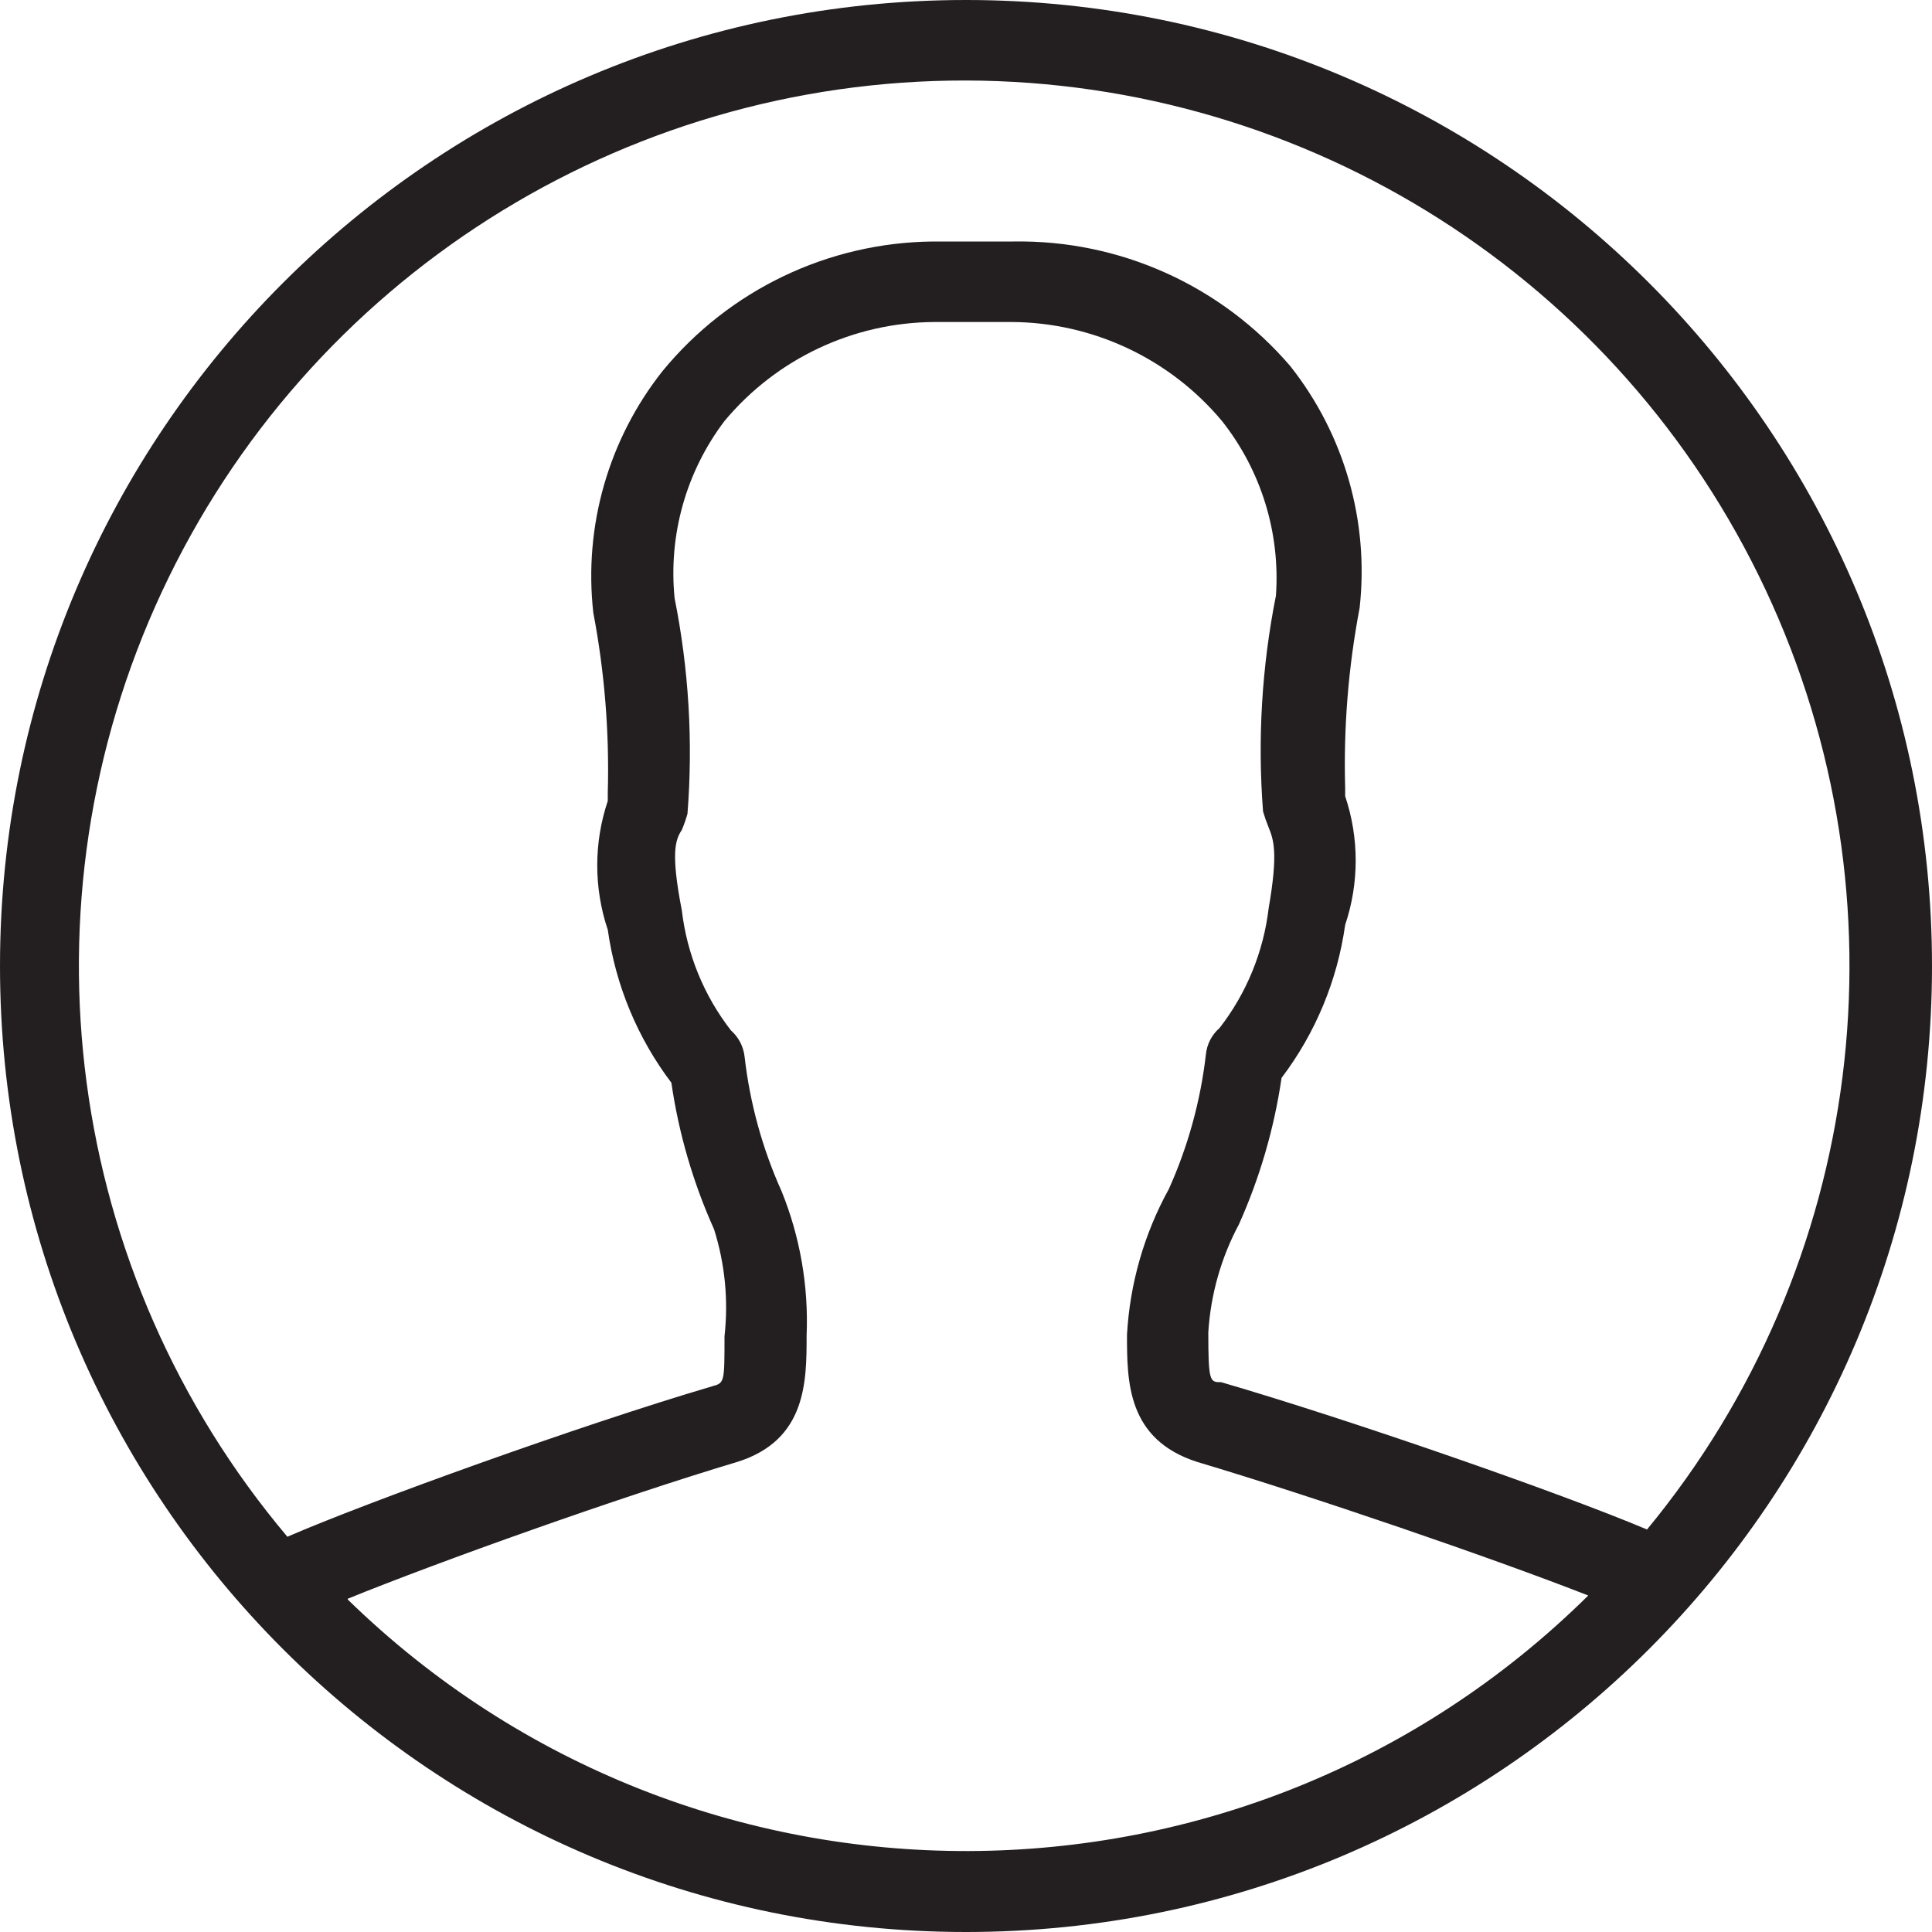
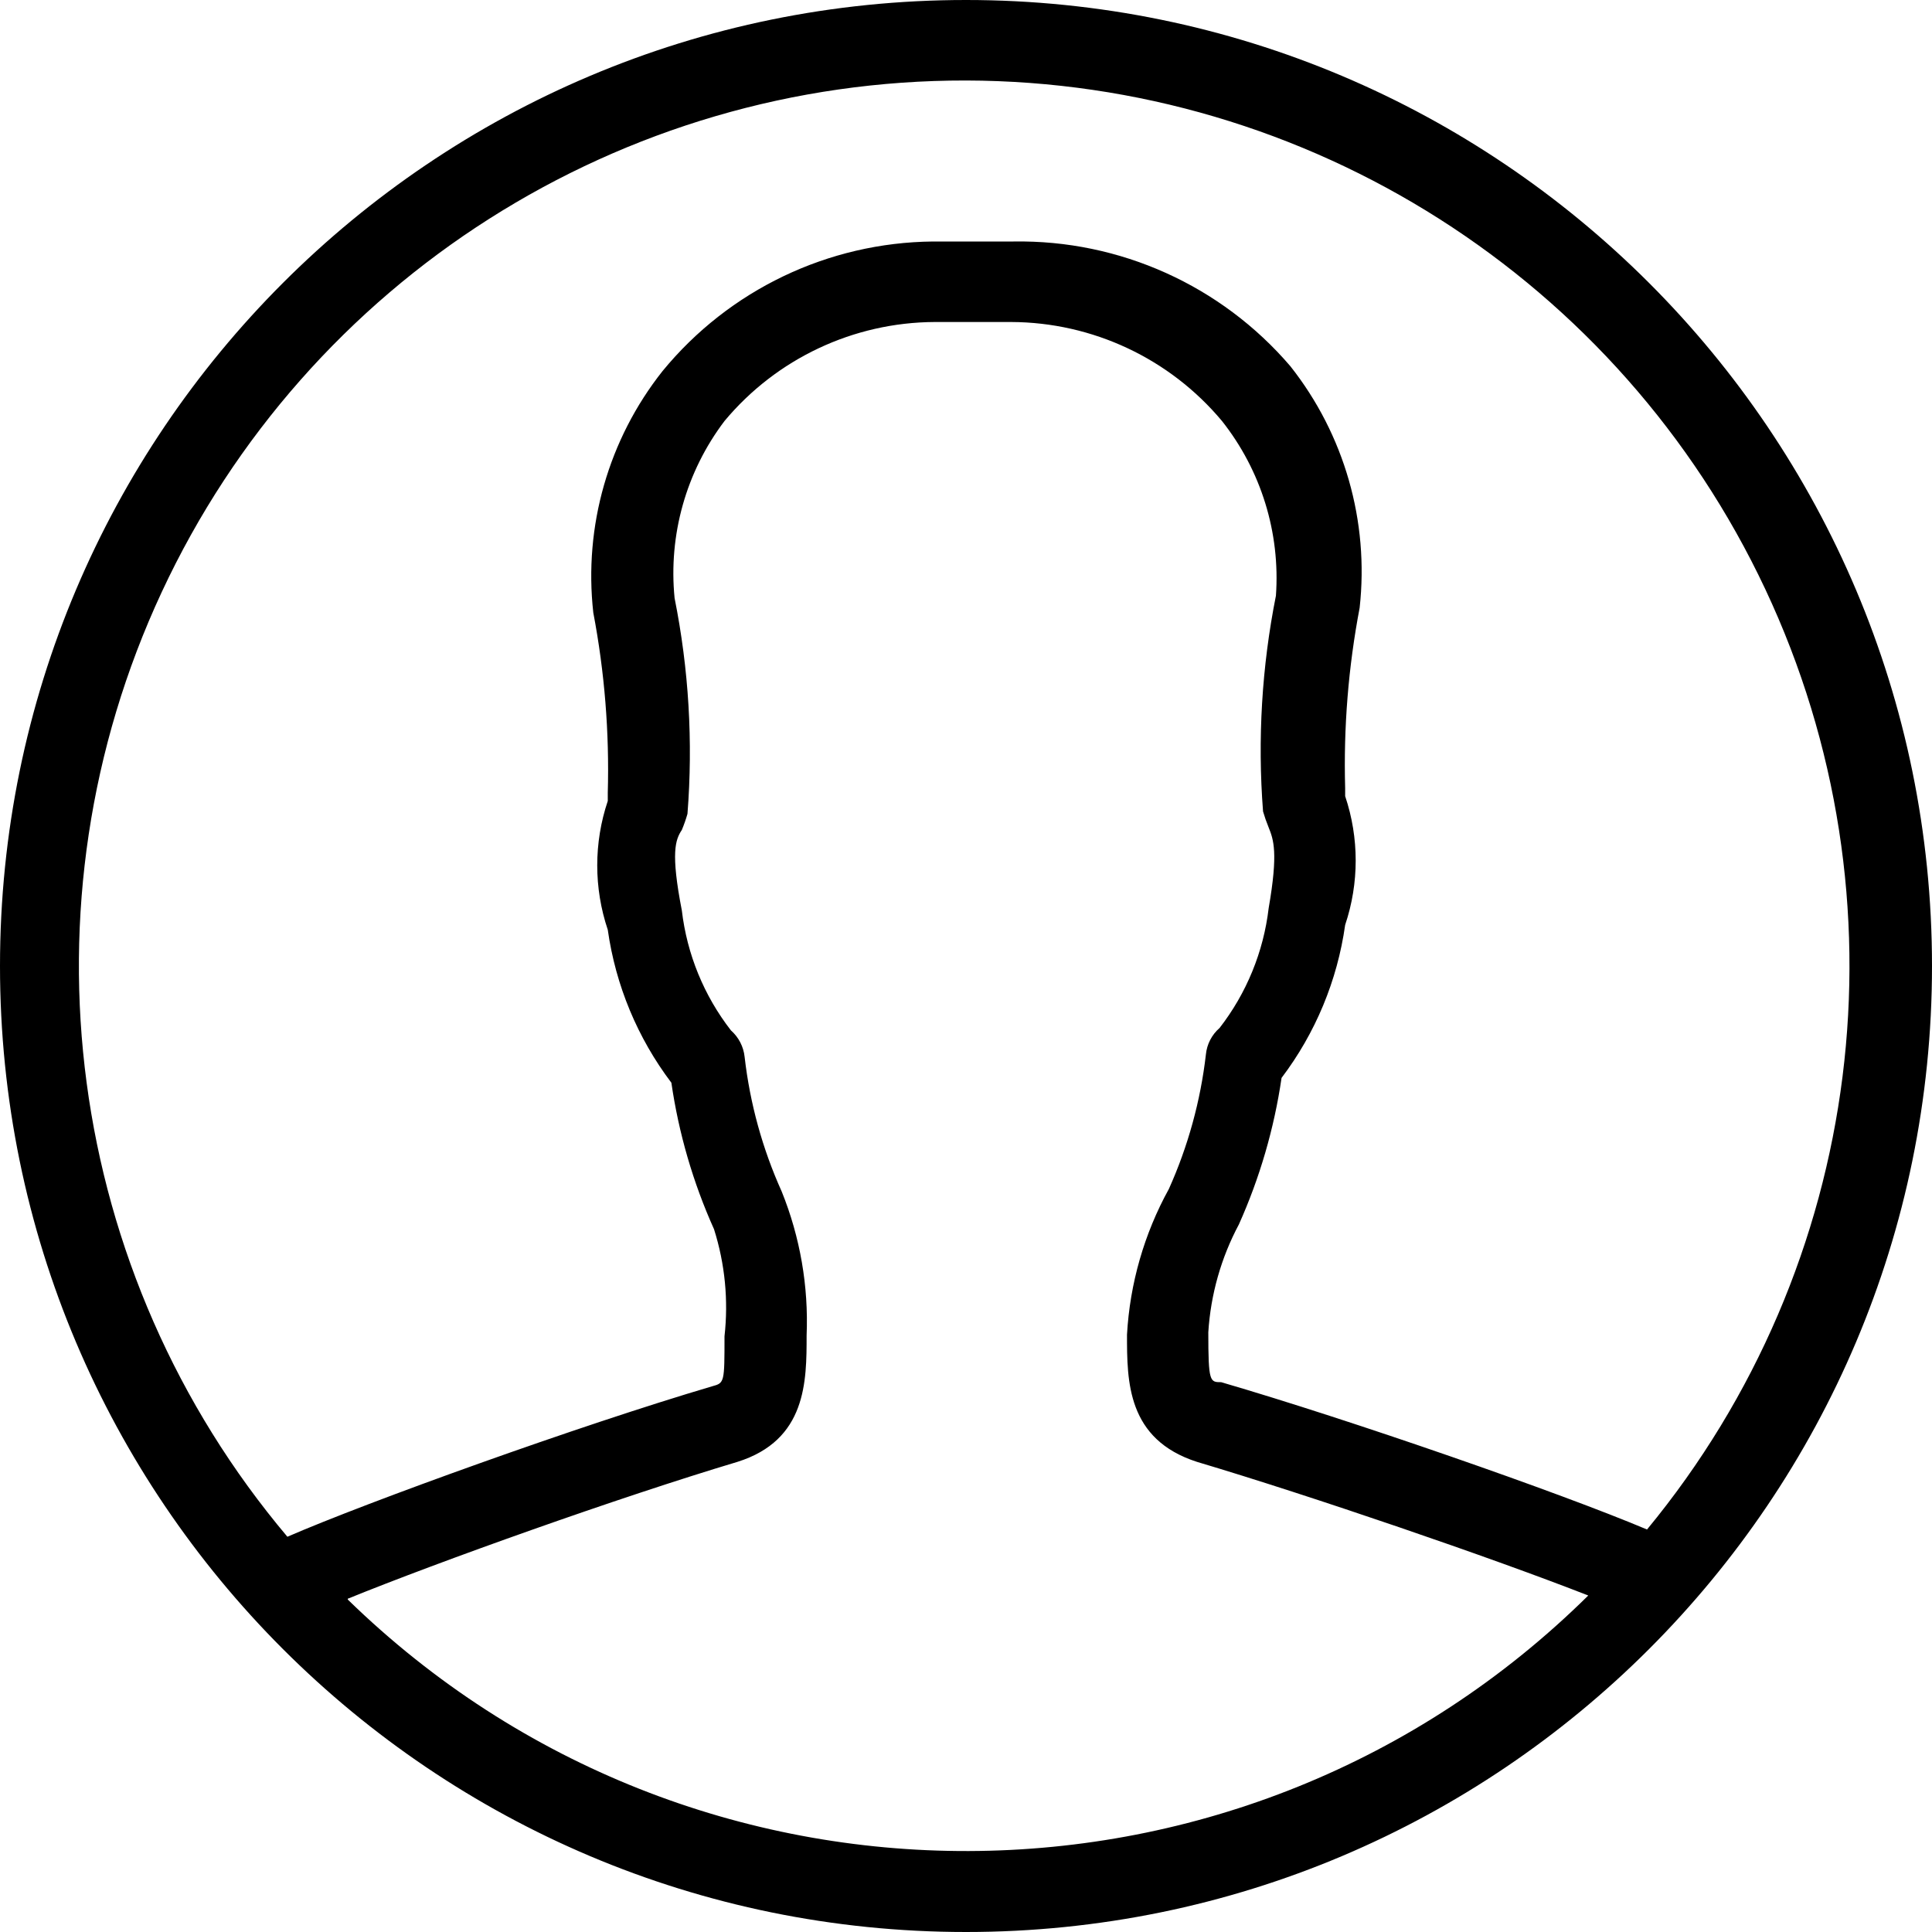
- <svg xmlns="http://www.w3.org/2000/svg" id="Layer_1" data-name="Layer 1" viewBox="0 0 24 24">
-   <defs>
-     <style>.cls-1{fill:#231f20;}</style>
-   </defs>
-   <path class="cls-1" d="M12,0A12,12,0,1,0,24,12,12,12,0,0,0,12,0Zm0,1a11,11,0,0,1,8.46,18c-1.09-.46-3.68-1.36-5.29-1.83-.14,0-.16,0-.16-.62a3.28,3.28,0,0,1,.38-1.34,6.89,6.89,0,0,0,.53-1.82,4.09,4.09,0,0,0,.79-1.9,2.51,2.51,0,0,0,0-1.6l0-.1a10.41,10.41,0,0,1,.18-2.24,4.11,4.11,0,0,0-.86-3A4.43,4.43,0,0,0,12.59,3h-1A4.4,4.4,0,0,0,8.23,4.61a4.1,4.1,0,0,0-.86,3,10.42,10.42,0,0,1,.18,2.24l0,.1a2.51,2.51,0,0,0,0,1.6,4.1,4.1,0,0,0,.79,1.9,6.83,6.83,0,0,0,.53,1.82A3.22,3.22,0,0,1,9,16.6c0,.57,0,.58-.15.62-1.66.49-4.29,1.44-5.28,1.87A11,11,0,0,1,12,1ZM4.32,19.86c1.13-.46,3.37-1.26,4.84-1.7.86-.27.86-1,.86-1.57a4.3,4.3,0,0,0-.31-1.79,5.63,5.63,0,0,1-.46-1.67.51.51,0,0,0-.17-.33,3,3,0,0,1-.61-1.49c-.14-.72-.08-.88,0-1a1.83,1.83,0,0,0,.07-.2,9.76,9.76,0,0,0-.16-2.68A3.13,3.13,0,0,1,9,5.23,3.42,3.42,0,0,1,11.61,4h.95a3.43,3.43,0,0,1,2.62,1.23,3.14,3.14,0,0,1,.67,2.17,9.84,9.84,0,0,0-.16,2.68,2,2,0,0,0,.07.2c.06.15.12.31,0,1a3,3,0,0,1-.61,1.49.5.5,0,0,0-.17.33,5.66,5.66,0,0,1-.46,1.67A4.24,4.24,0,0,0,14,16.58c0,.58,0,1.3.87,1.58,1.41.42,3.66,1.19,4.86,1.66a11,11,0,0,1-15.41.05Z" />
+ <svg xmlns="http://www.w3.org/2000/svg" width="21" height="21" viewBox="0 0 24 24">
+   <path fill="currentColor" d="M12,0A12,12,0,1,0,24,12,12,12,0,0,0,12,0Zm0,1a11,11,0,0,1,8.46,18c-1.09-.46-3.68-1.36-5.29-1.83-.14,0-.16,0-.16-.62a3.28,3.28,0,0,1,.38-1.34,6.89,6.89,0,0,0,.53-1.82,4.09,4.09,0,0,0,.79-1.9,2.51,2.51,0,0,0,0-1.6l0-.1a10.41,10.41,0,0,1,.18-2.24,4.11,4.11,0,0,0-.86-3A4.43,4.43,0,0,0,12.59,3h-1A4.4,4.4,0,0,0,8.23,4.61a4.1,4.1,0,0,0-.86,3,10.42,10.42,0,0,1,.18,2.24l0,.1a2.51,2.51,0,0,0,0,1.6,4.1,4.1,0,0,0,.79,1.9,6.83,6.83,0,0,0,.53,1.82A3.22,3.22,0,0,1,9,16.6c0,.57,0,.58-.15.62-1.66.49-4.29,1.44-5.28,1.87A11,11,0,0,1,12,1ZM4.32,19.86c1.13-.46,3.37-1.26,4.84-1.7.86-.27.86-1,.86-1.57a4.3,4.3,0,0,0-.31-1.79,5.63,5.63,0,0,1-.46-1.67.51.51,0,0,0-.17-.33,3,3,0,0,1-.61-1.49c-.14-.72-.08-.88,0-1a1.83,1.83,0,0,0,.07-.2,9.76,9.76,0,0,0-.16-2.68A3.13,3.13,0,0,1,9,5.23,3.42,3.42,0,0,1,11.61,4h.95a3.43,3.43,0,0,1,2.62,1.23,3.14,3.14,0,0,1,.67,2.17,9.84,9.84,0,0,0-.16,2.68,2,2,0,0,0,.07.2c.06.15.12.31,0,1a3,3,0,0,1-.61,1.49.5.5,0,0,0-.17.33,5.66,5.66,0,0,1-.46,1.67A4.24,4.24,0,0,0,14,16.58c0,.58,0,1.3.87,1.58,1.41.42,3.66,1.19,4.86,1.66a11,11,0,0,1-15.41.05Z" />
</svg>
